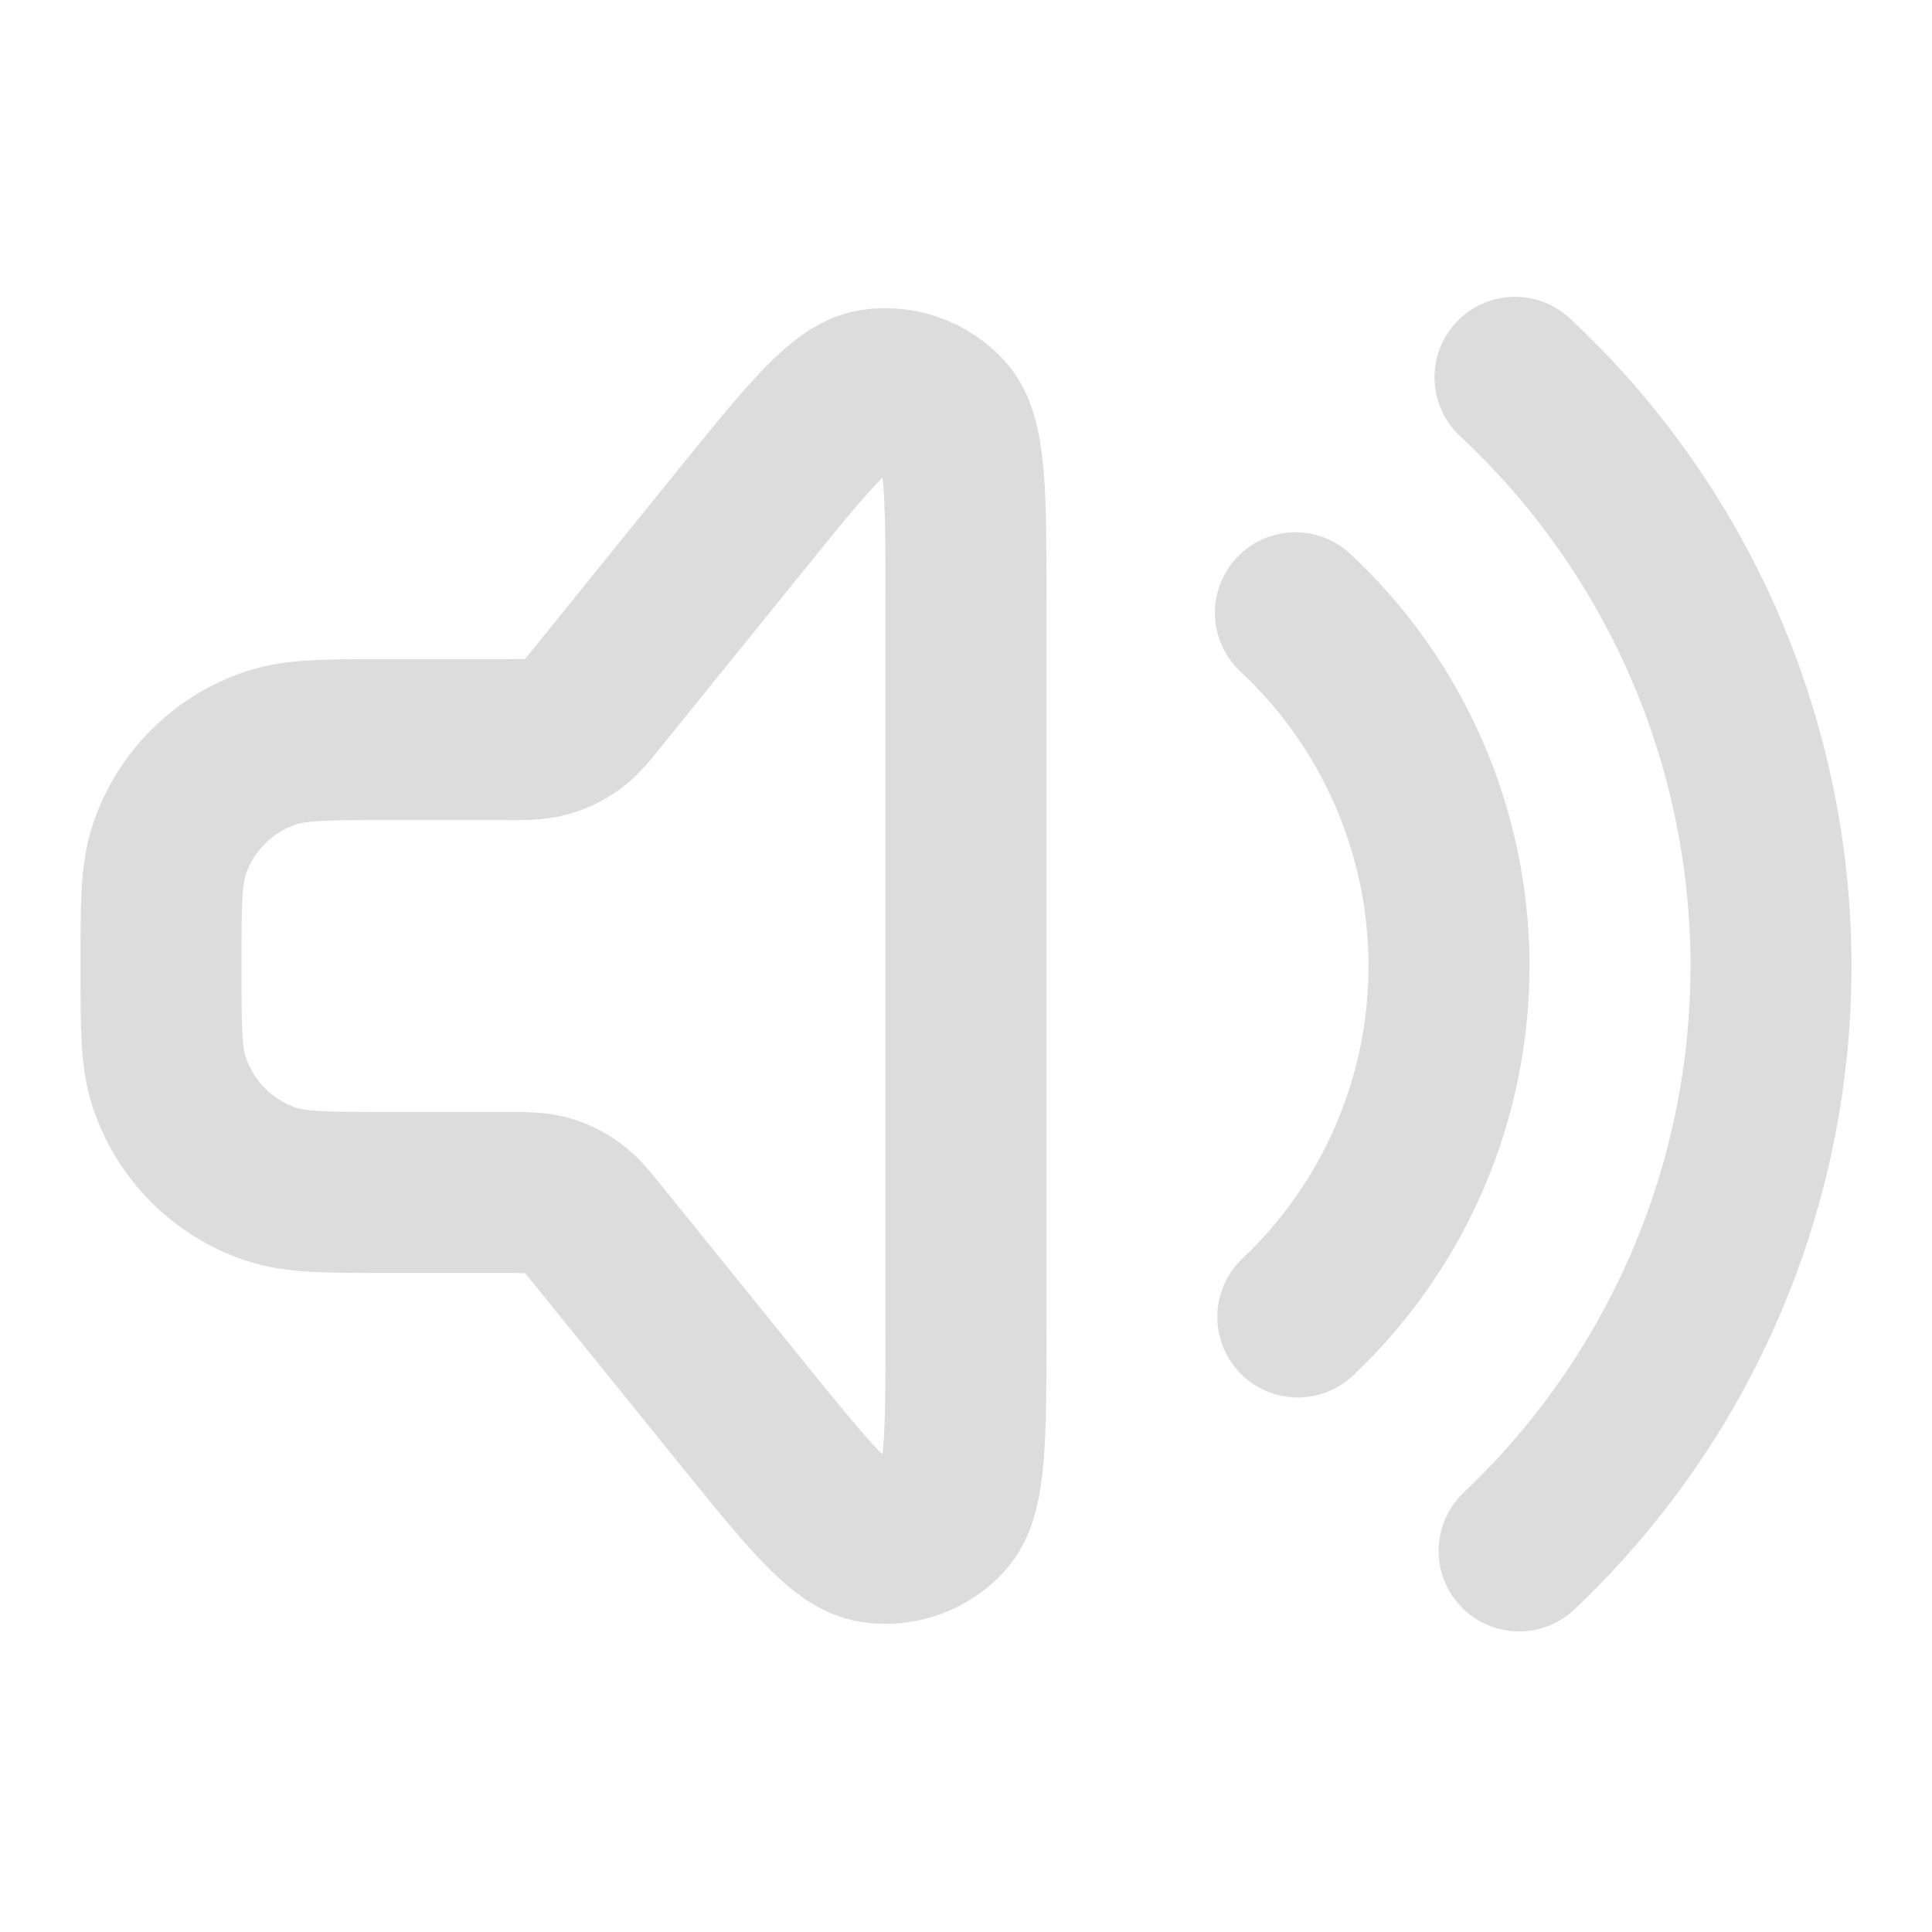
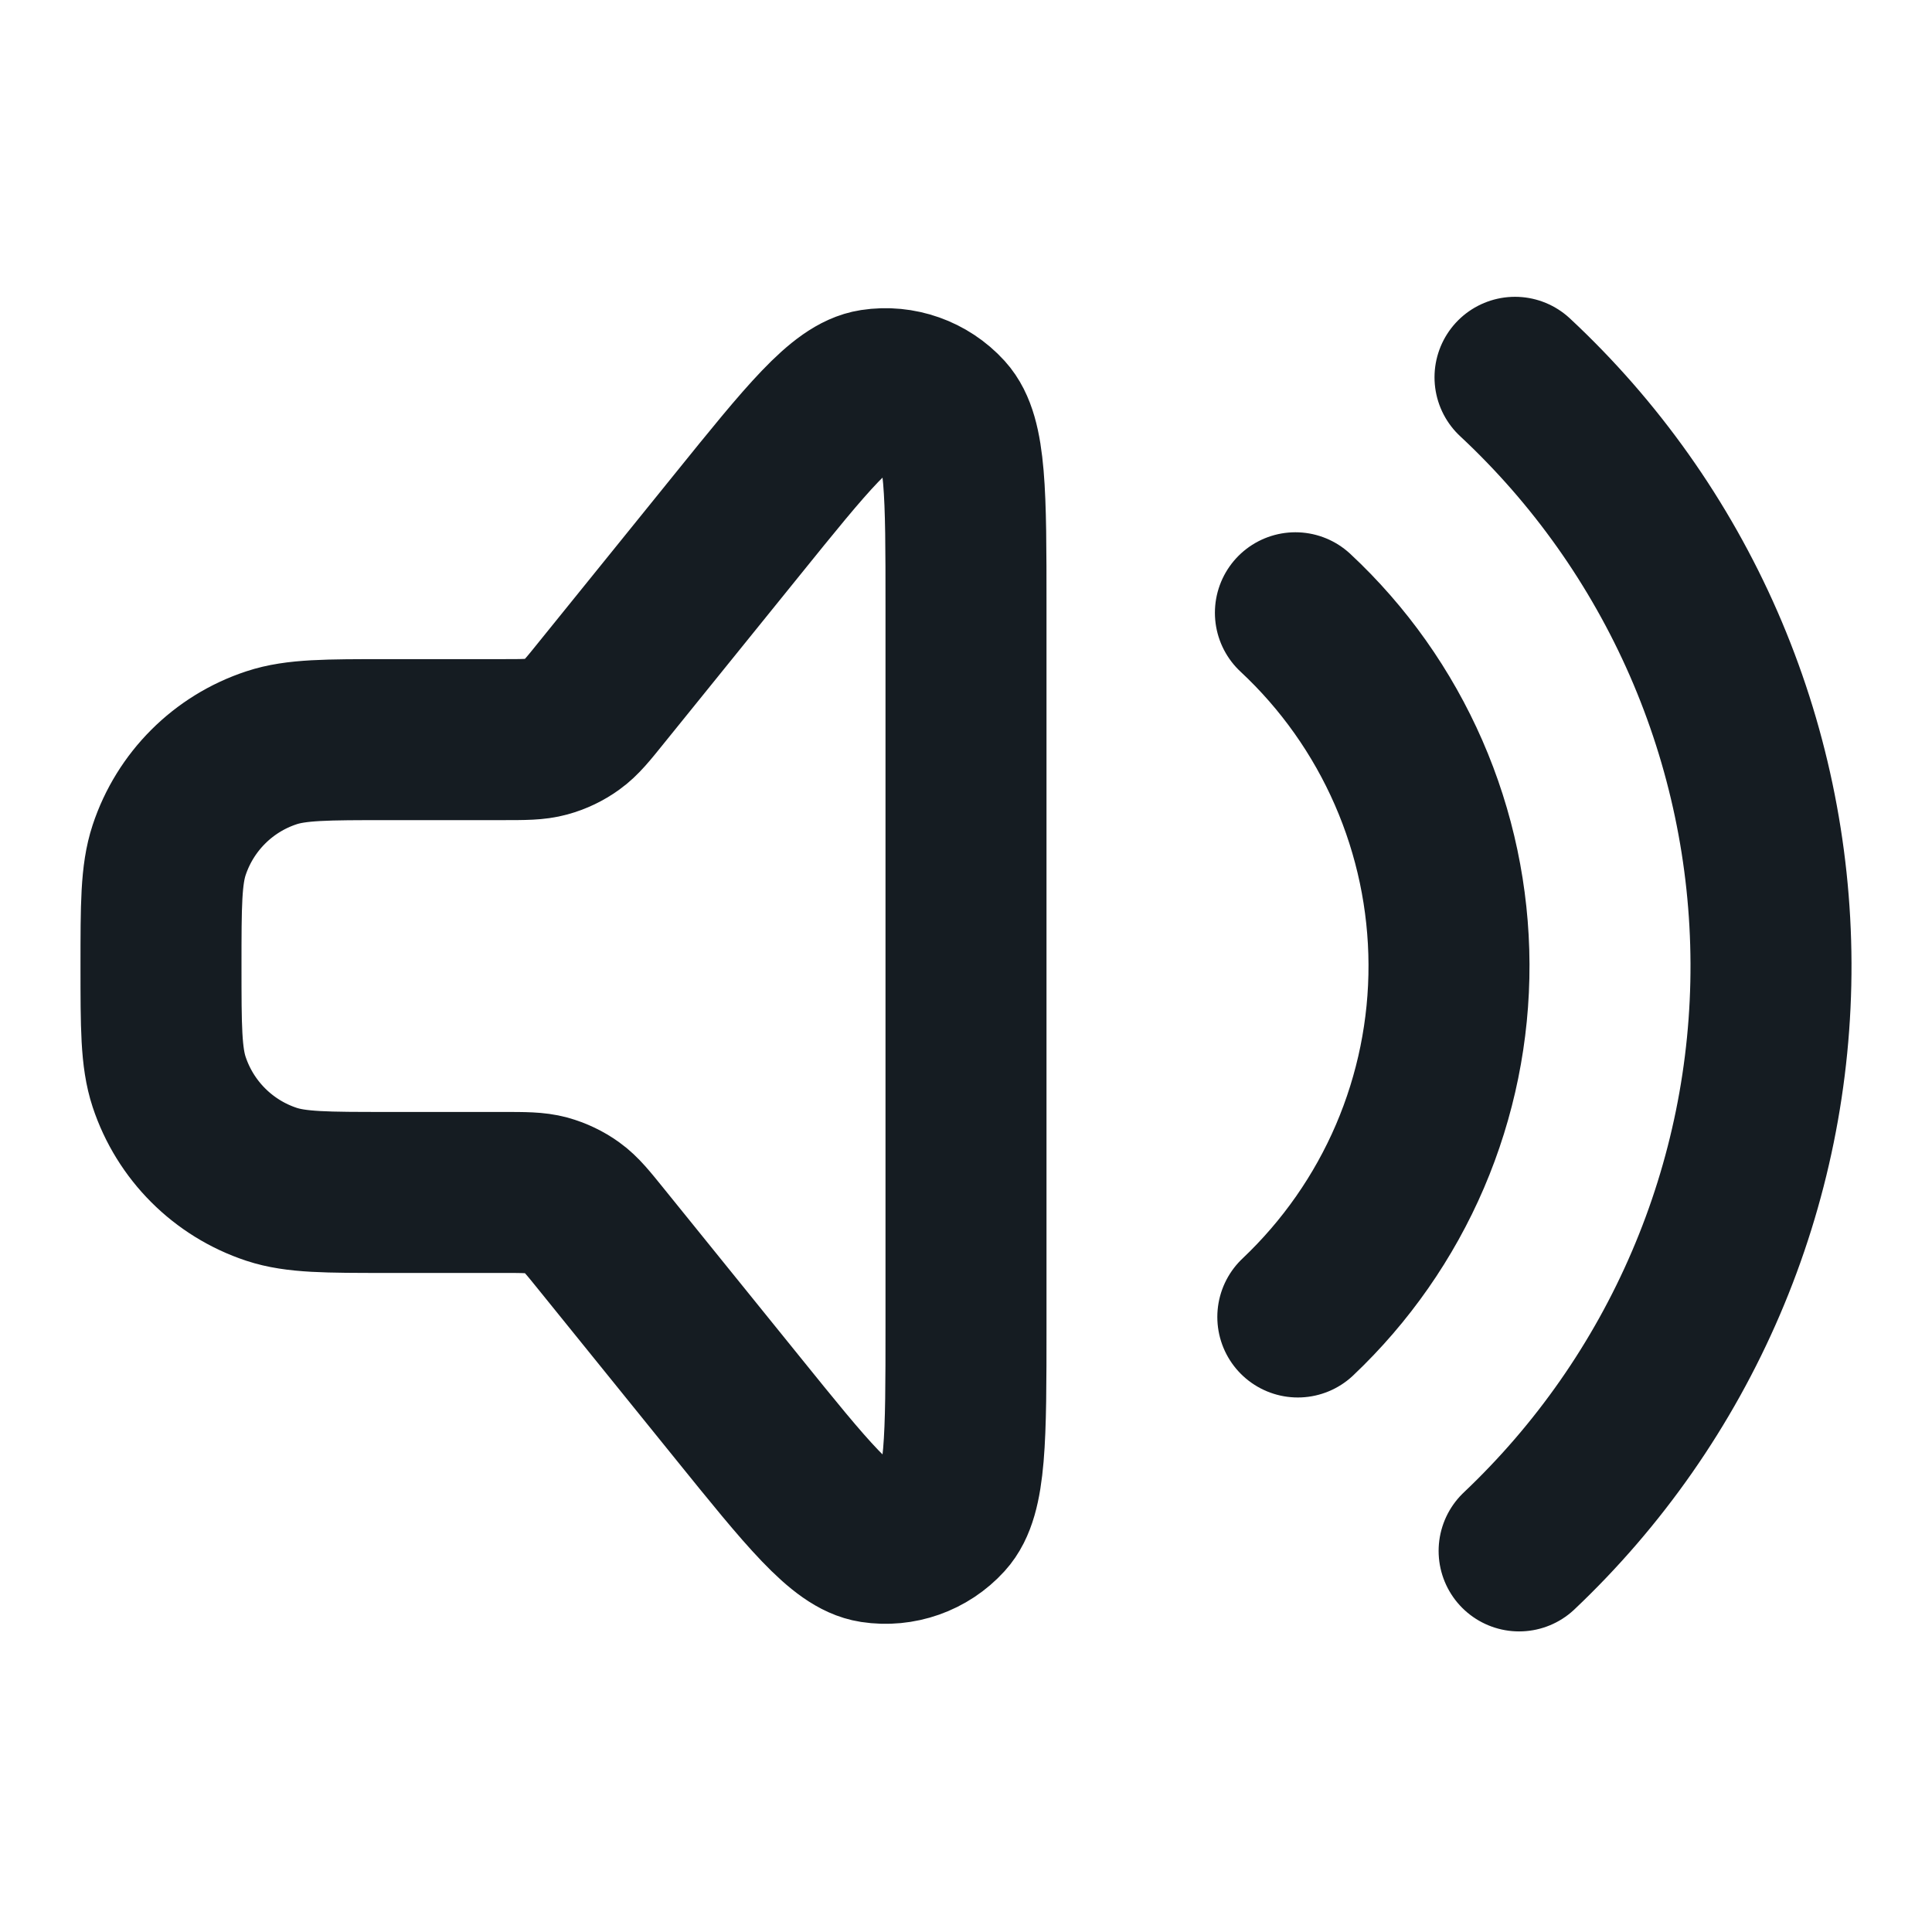
<svg xmlns="http://www.w3.org/2000/svg" width="24px" height="24px" viewBox="0 0 24 24" fill="none">
  <g id="Media / Volume_Max">
-     <path id="Vector" d="M18.82 4.687C19.819 5.618 20.617 6.745 21.164 7.997C21.71 9.248 21.995 10.599 22 11.965C22.005 13.331 21.73 14.684 21.191 15.94C20.653 17.195 19.863 18.327 18.871 19.266M16.092 7.612C16.692 8.171 17.17 8.847 17.498 9.598C17.826 10.349 17.997 11.159 18 11.979C18.003 12.799 17.838 13.61 17.515 14.364C17.192 15.117 16.718 15.796 16.122 16.36M7.48 15.407L9.156 17.48C10.029 18.561 10.466 19.101 10.848 19.16C11.179 19.211 11.514 19.093 11.739 18.845C12 18.559 12 17.864 12 16.474V7.526C12 6.136 12 5.442 11.739 5.155C11.514 4.908 11.179 4.789 10.848 4.84C10.466 4.899 10.029 5.439 9.156 6.52L7.48 8.593C7.304 8.812 7.216 8.921 7.107 8.999C7.01 9.069 6.901 9.121 6.787 9.152C6.657 9.188 6.517 9.188 6.236 9.188H4.812C4.056 9.188 3.678 9.188 3.373 9.289C2.771 9.487 2.3 9.959 2.101 10.56C2 10.866 2 11.244 2 12C2 12.756 2 13.134 2.101 13.44C2.3 14.041 2.771 14.513 3.373 14.712C3.678 14.813 4.056 14.813 4.812 14.813H6.236C6.517 14.813 6.657 14.813 6.787 14.848C6.901 14.88 7.01 14.931 7.107 15.001C7.216 15.079 7.304 15.189 7.48 15.407Z" stroke="#DCDCDC" stroke-width="2" stroke-linecap="round" stroke-linejoin="round" />
+     <path id="Vector" d="M18.82 4.687C19.819 5.618 20.617 6.745 21.164 7.997C21.71 9.248 21.995 10.599 22 11.965C22.005 13.331 21.73 14.684 21.191 15.94C20.653 17.195 19.863 18.327 18.871 19.266M16.092 7.612C16.692 8.171 17.17 8.847 17.498 9.598C17.826 10.349 17.997 11.159 18 11.979C18.003 12.799 17.838 13.61 17.515 14.364C17.192 15.117 16.718 15.796 16.122 16.36M7.48 15.407L9.156 17.48C10.029 18.561 10.466 19.101 10.848 19.16C11.179 19.211 11.514 19.093 11.739 18.845C12 18.559 12 17.864 12 16.474V7.526C12 6.136 12 5.442 11.739 5.155C11.514 4.908 11.179 4.789 10.848 4.84C10.466 4.899 10.029 5.439 9.156 6.52L7.48 8.593C7.304 8.812 7.216 8.921 7.107 8.999C7.01 9.069 6.901 9.121 6.787 9.152C6.657 9.188 6.517 9.188 6.236 9.188H4.812C4.056 9.188 3.678 9.188 3.373 9.289C2.771 9.487 2.3 9.959 2.101 10.56C2 10.866 2 11.244 2 12C2 12.756 2 13.134 2.101 13.44C2.3 14.041 2.771 14.513 3.373 14.712C3.678 14.813 4.056 14.813 4.812 14.813H6.236C6.517 14.813 6.657 14.813 6.787 14.848C6.901 14.88 7.01 14.931 7.107 15.001C7.216 15.079 7.304 15.189 7.48 15.407Z" stroke="#151C22" stroke-width="2" stroke-linecap="round" stroke-linejoin="round" />
  </g>
</svg>
